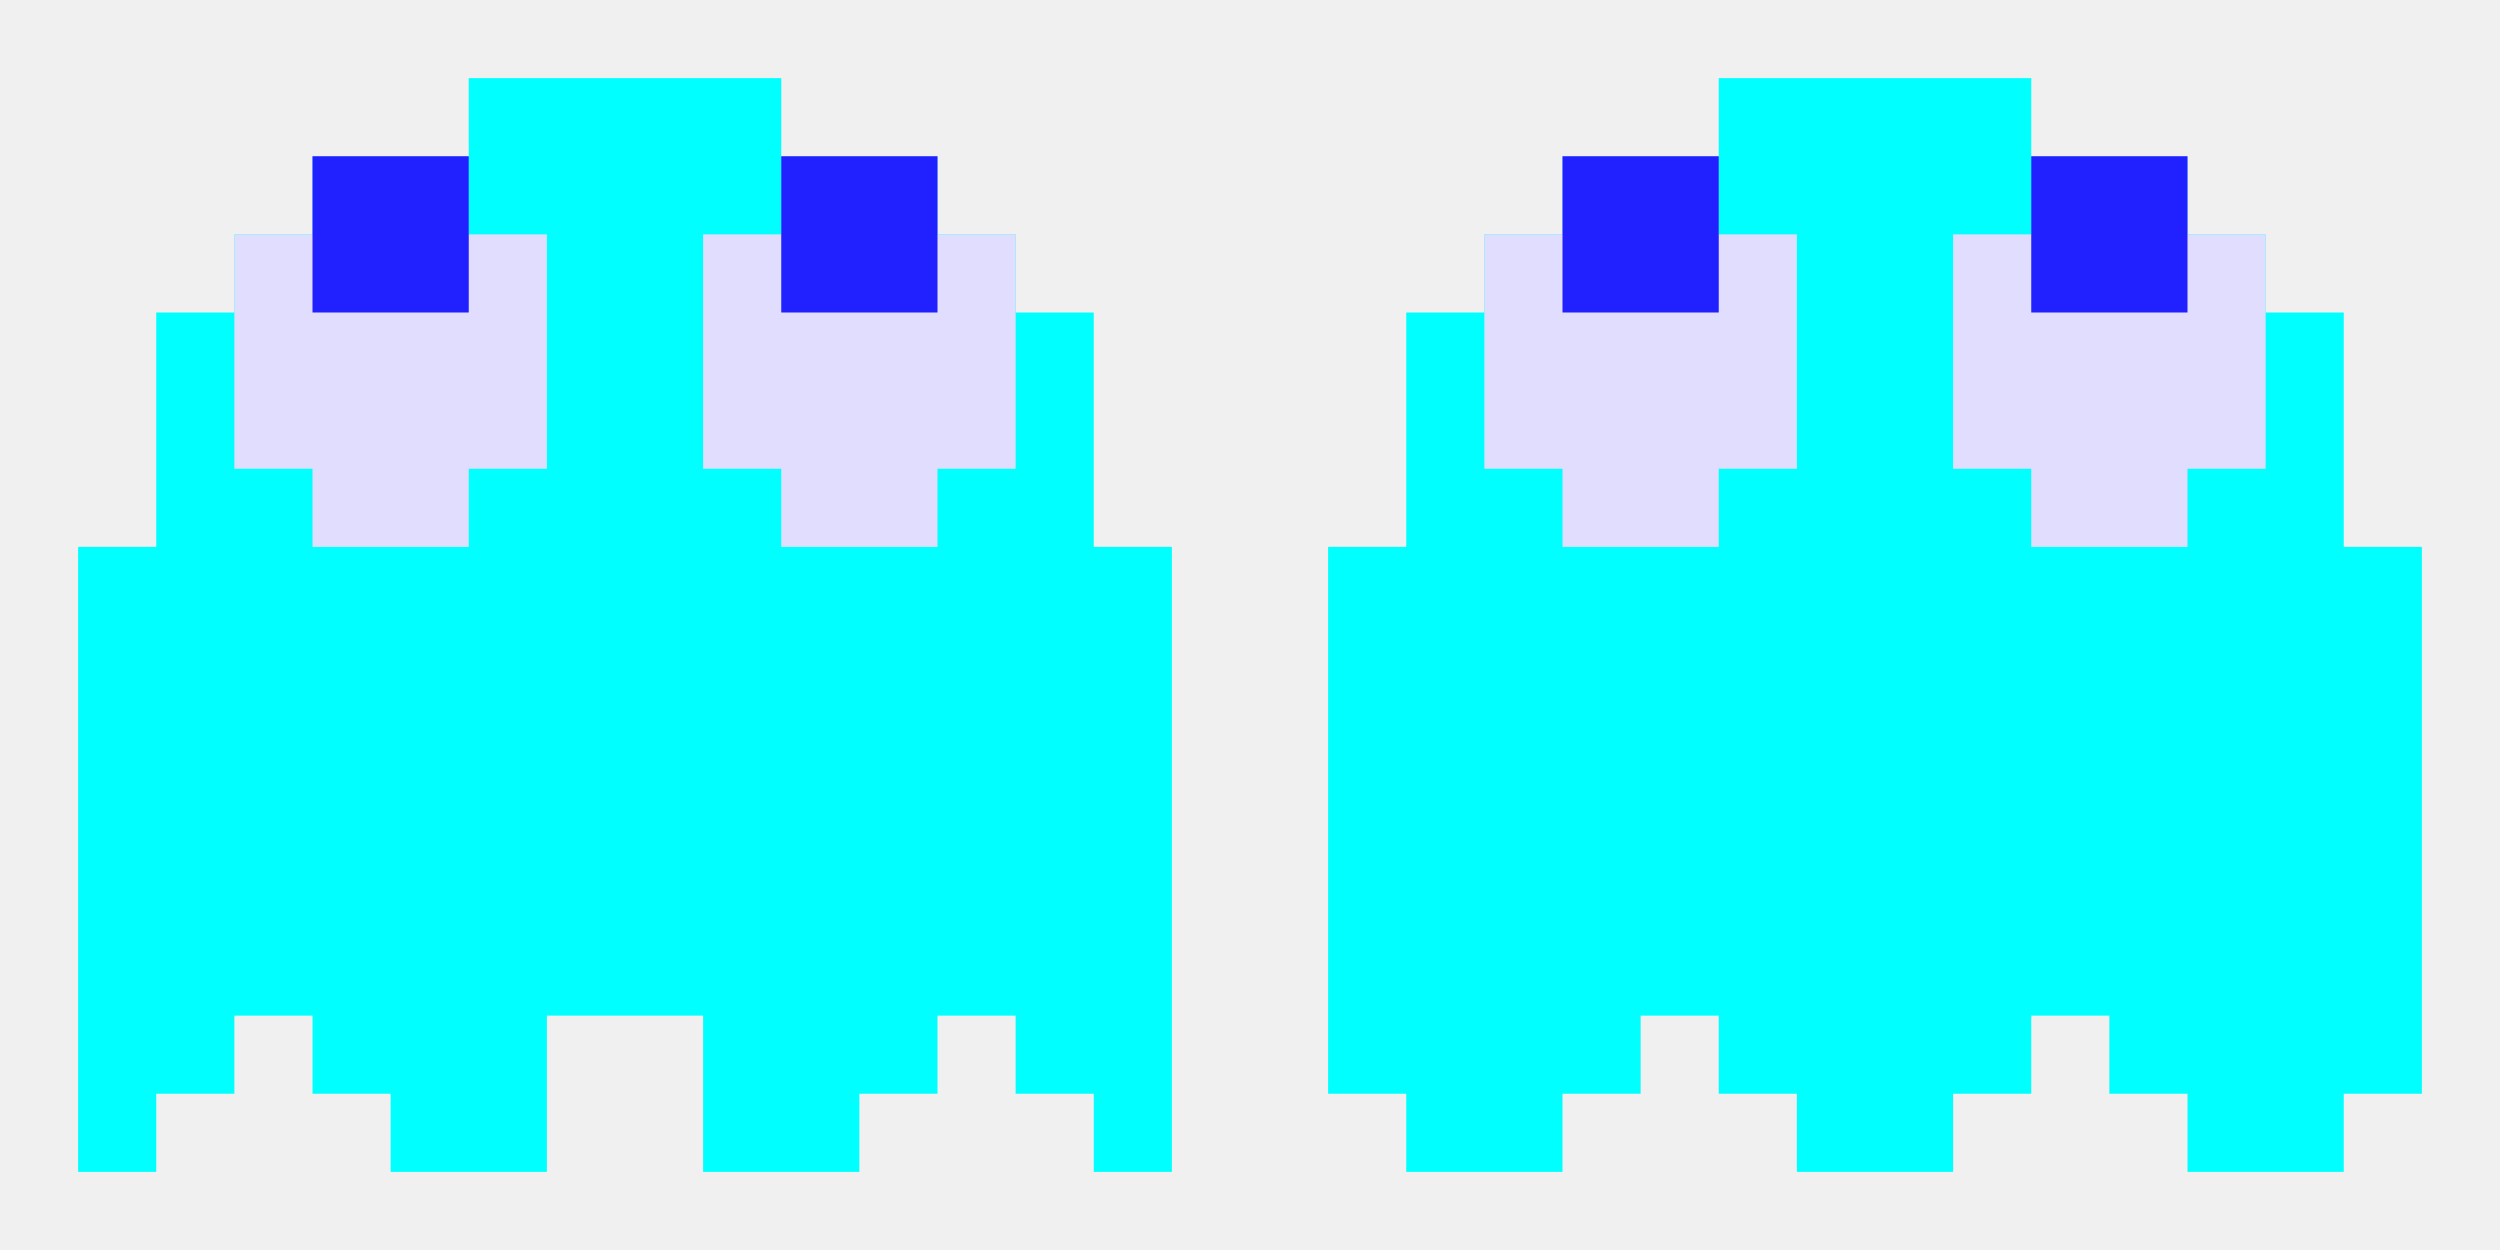
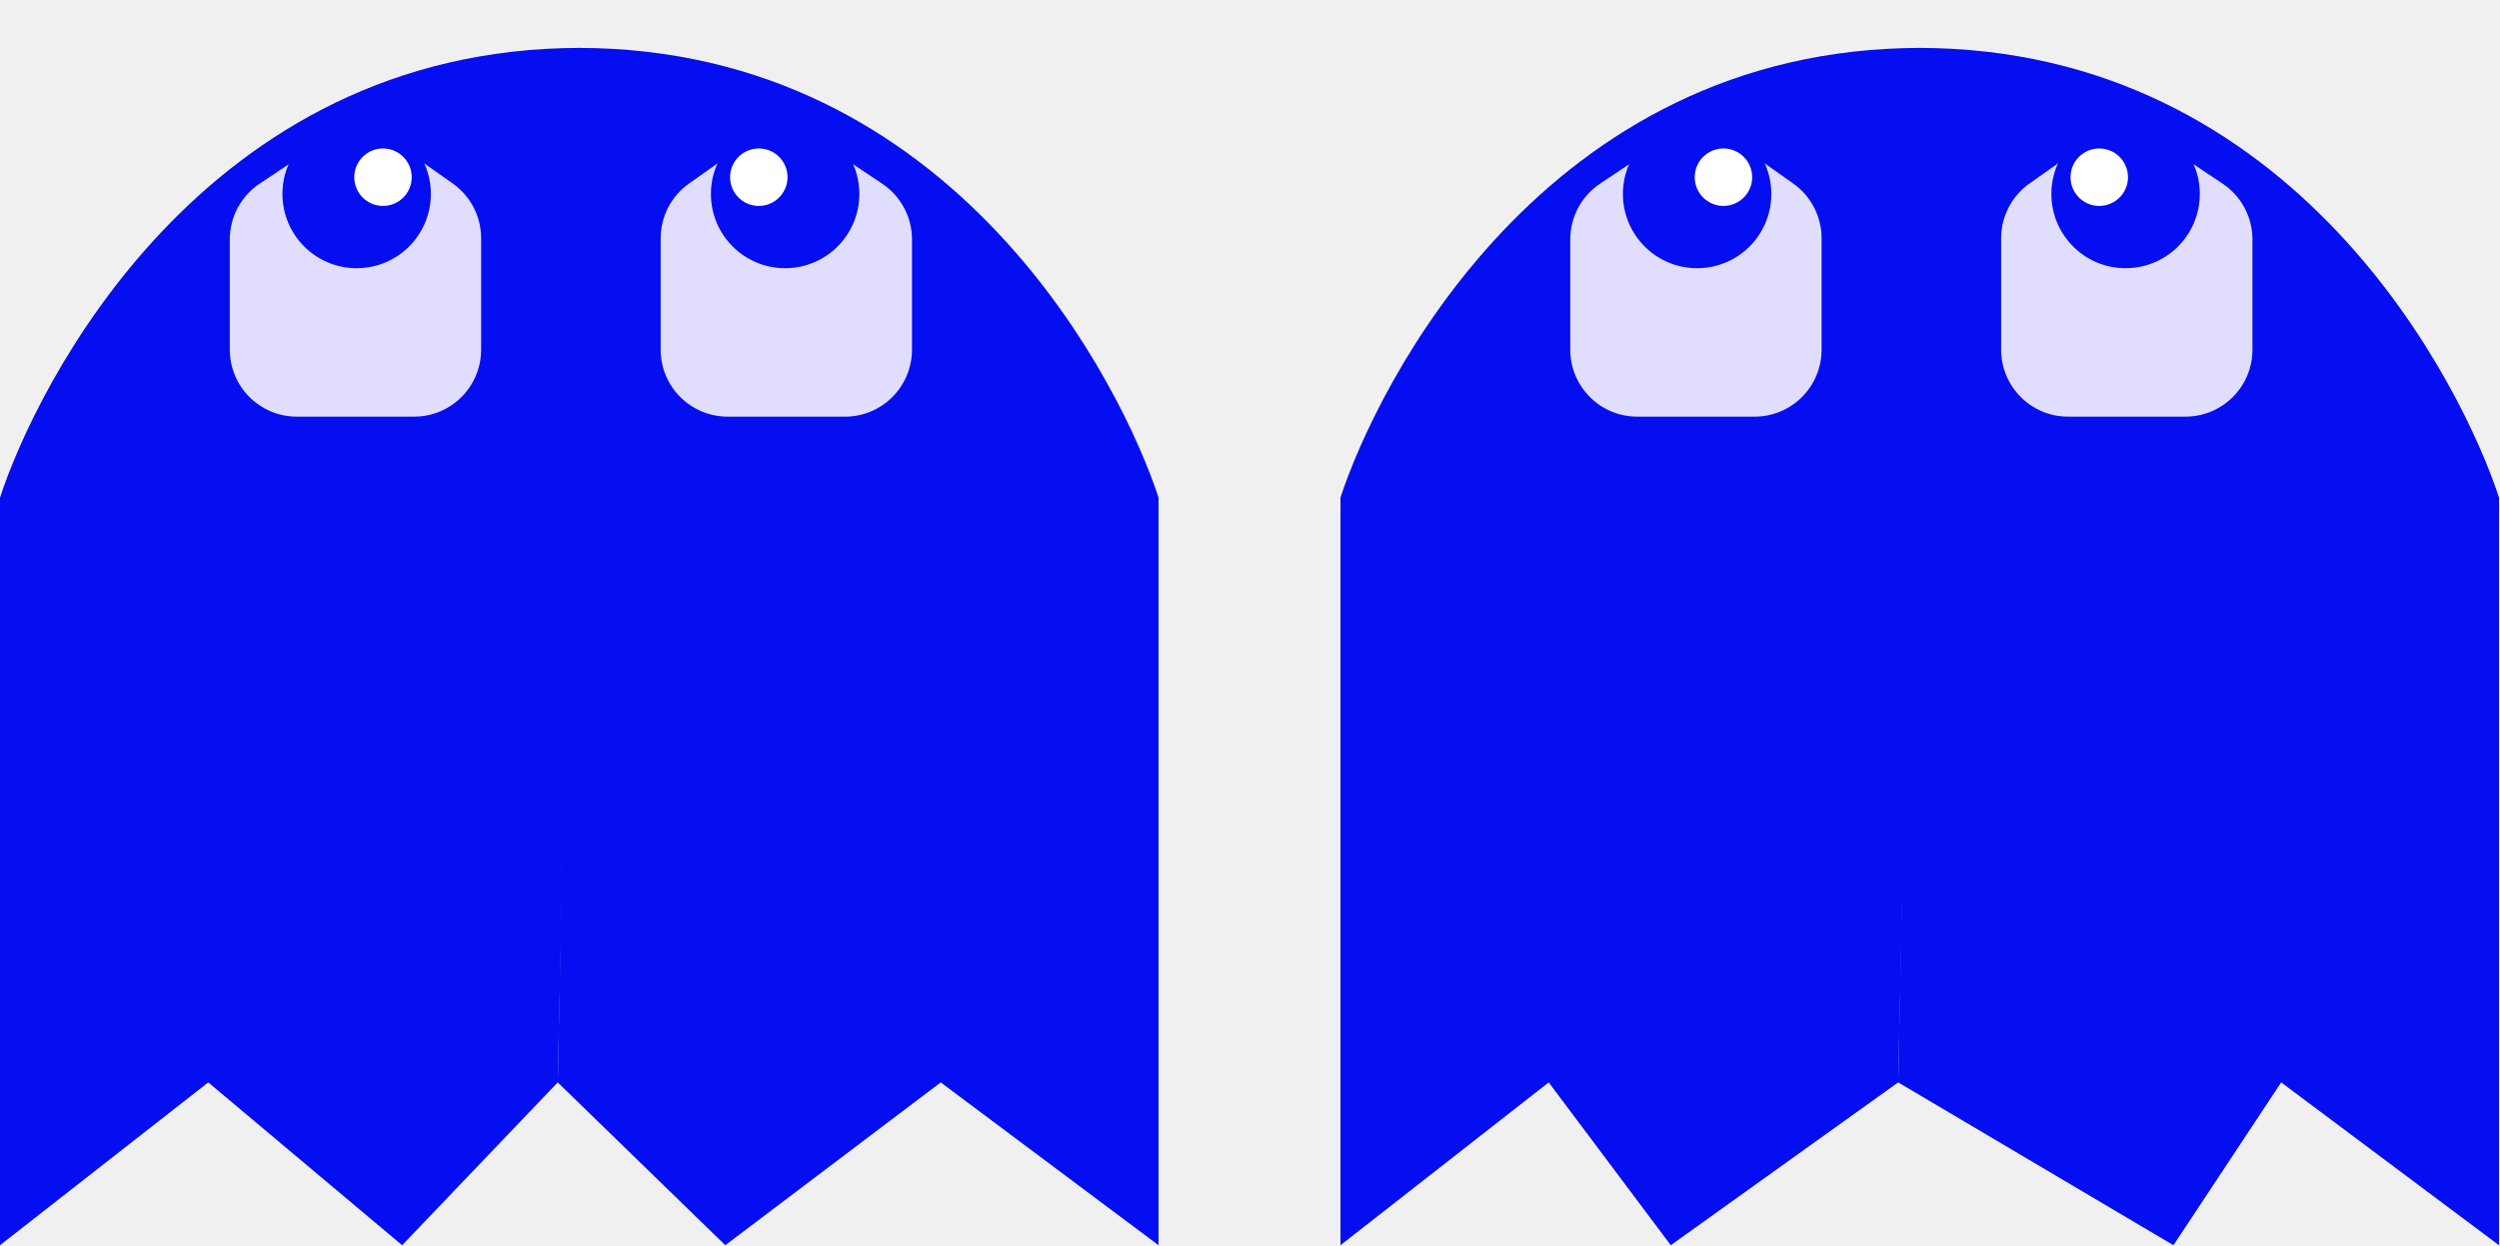
- <svg xmlns="http://www.w3.org/2000/svg" width="32" height="16" viewBox="0 0 32 16" fill="none">
-   <path d="M3 3V4H2V7H1V15H2V14H3V13H4V14H5V15H7V13H9V15H11V14H12V13H13V14H14V15H15V7H14V4H13V3H12V2H10V1H6V2H5H4V3H3Z" fill="#00FFFF" />
-   <path d="M4 6V7H6V6H7V3H6V2H4V3H3V6H4Z" fill="#E0DDFF" />
-   <path d="M4 4V2H6V4H4Z" fill="#2121FF" />
-   <path d="M10 6V7H12V6H13V3H12V2H10V3H9V6H10Z" fill="#E0DDFF" />
-   <path d="M10 4V2H12V4H10Z" fill="#2121FF" />
-   <path d="M19 3V4H18V7H17V14H18V15H20V14H21V13H22V14H23V15H25V14H26V13H27V14H28V15H30V14H31V7H30V4H29V3H28V2H26V1H22V2H21H20V3H19Z" fill="#00FFFF" />
-   <path d="M20 6V7H22V6H23V3H22V2H20V3H19V6H20Z" fill="#E0DDFF" />
-   <path d="M20 4V2H22V4H20Z" fill="#2121FF" />
-   <path d="M26 6V7H28V6H29V3H28V2H26V3H25V6H26Z" fill="#E0DDFF" />
-   <path d="M26 4V2H28V4H26Z" fill="#2121FF" />
+ <svg xmlns="http://www.w3.org/2000/svg" width="522" height="260" viewBox="0 0 522 260" fill="none">
+   <path d="M0 103.894V260L43.5 226L84 260L116.5 226L121.313 10C42.272 10 7.504 80.929 0 103.894Z" fill="#040EF0" />
+   <path d="M242 103.894V260L196.5 226L151.5 260L116.5 226L120.687 10C199.728 10 234.496 80.929 242 103.894Z" fill="#040EF0" />
+   <path d="M86.5 87H62C54.268 87 48 80.732 48 73V49.993C48 45.312 50.339 40.94 54.234 38.344L67.008 29.828C71.824 26.617 78.119 26.701 82.847 30.039L94.574 38.317C98.29 40.94 100.5 45.205 100.5 49.754V73C100.5 80.732 94.232 87 86.5 87Z" fill="#E0DDFF" />
+   <circle cx="74.5" cy="40.5" r="15.5" fill="#040EF0" />
+   <circle cx="80" cy="37" r="6" fill="white" />
+   <path d="M152 87H176.5C184.232 87 190.5 80.732 190.5 73V49.993C190.5 45.312 188.161 40.94 184.266 38.344L171.492 29.828C166.676 26.617 160.381 26.701 155.653 30.039L143.926 38.317C140.21 40.94 138 45.205 138 49.754V73C138 80.732 144.268 87 152 87Z" fill="#E0DDFF" />
+   <circle cx="15.5" cy="15.5" r="15.5" transform="matrix(-1 0 0 1 179.5 25)" fill="#040EF0" />
+   <circle cx="6" cy="6" r="6" transform="matrix(-1 0 0 1 164.5 31)" fill="white" />
+   <path d="M280 103.894V260L323.5 226L349 260L396.5 226L401.313 10C322.272 10 287.504 80.929 280 103.894Z" fill="#040EF0" />
+   <path d="M522 103.894V260L476.5 226L454 260L396.5 226L400.687 10C479.728 10 514.496 80.929 522 103.894Z" fill="#040EF0" />
+   <path d="M366.5 87H342C334.268 87 328 80.732 328 73V49.993C328 45.312 330.339 40.94 334.234 38.344L347.008 29.828C351.824 26.617 358.119 26.701 362.847 30.039L374.574 38.317C378.29 40.94 380.5 45.205 380.5 49.754V73C380.5 80.732 374.232 87 366.5 87Z" fill="#E0DDFF" />
+   <circle cx="354.5" cy="40.5" r="15.5" fill="#040EF0" />
+   <circle cx="360" cy="37" r="6" fill="white" />
+   <path d="M432 87H456.5C464.232 87 470.5 80.732 470.5 73V49.993C470.5 45.312 468.161 40.94 464.266 38.344L451.492 29.828C446.676 26.617 440.381 26.701 435.653 30.039L423.926 38.317C420.21 40.94 418 45.205 418 49.754V73C418 80.732 424.268 87 432 87Z" fill="#E0DDFF" />
+   <circle cx="15.5" cy="15.5" r="15.5" transform="matrix(-1 0 0 1 459.5 25)" fill="#040EF0" />
+   <circle cx="6" cy="6" r="6" transform="matrix(-1 0 0 1 444.5 31)" fill="white" />
</svg>
